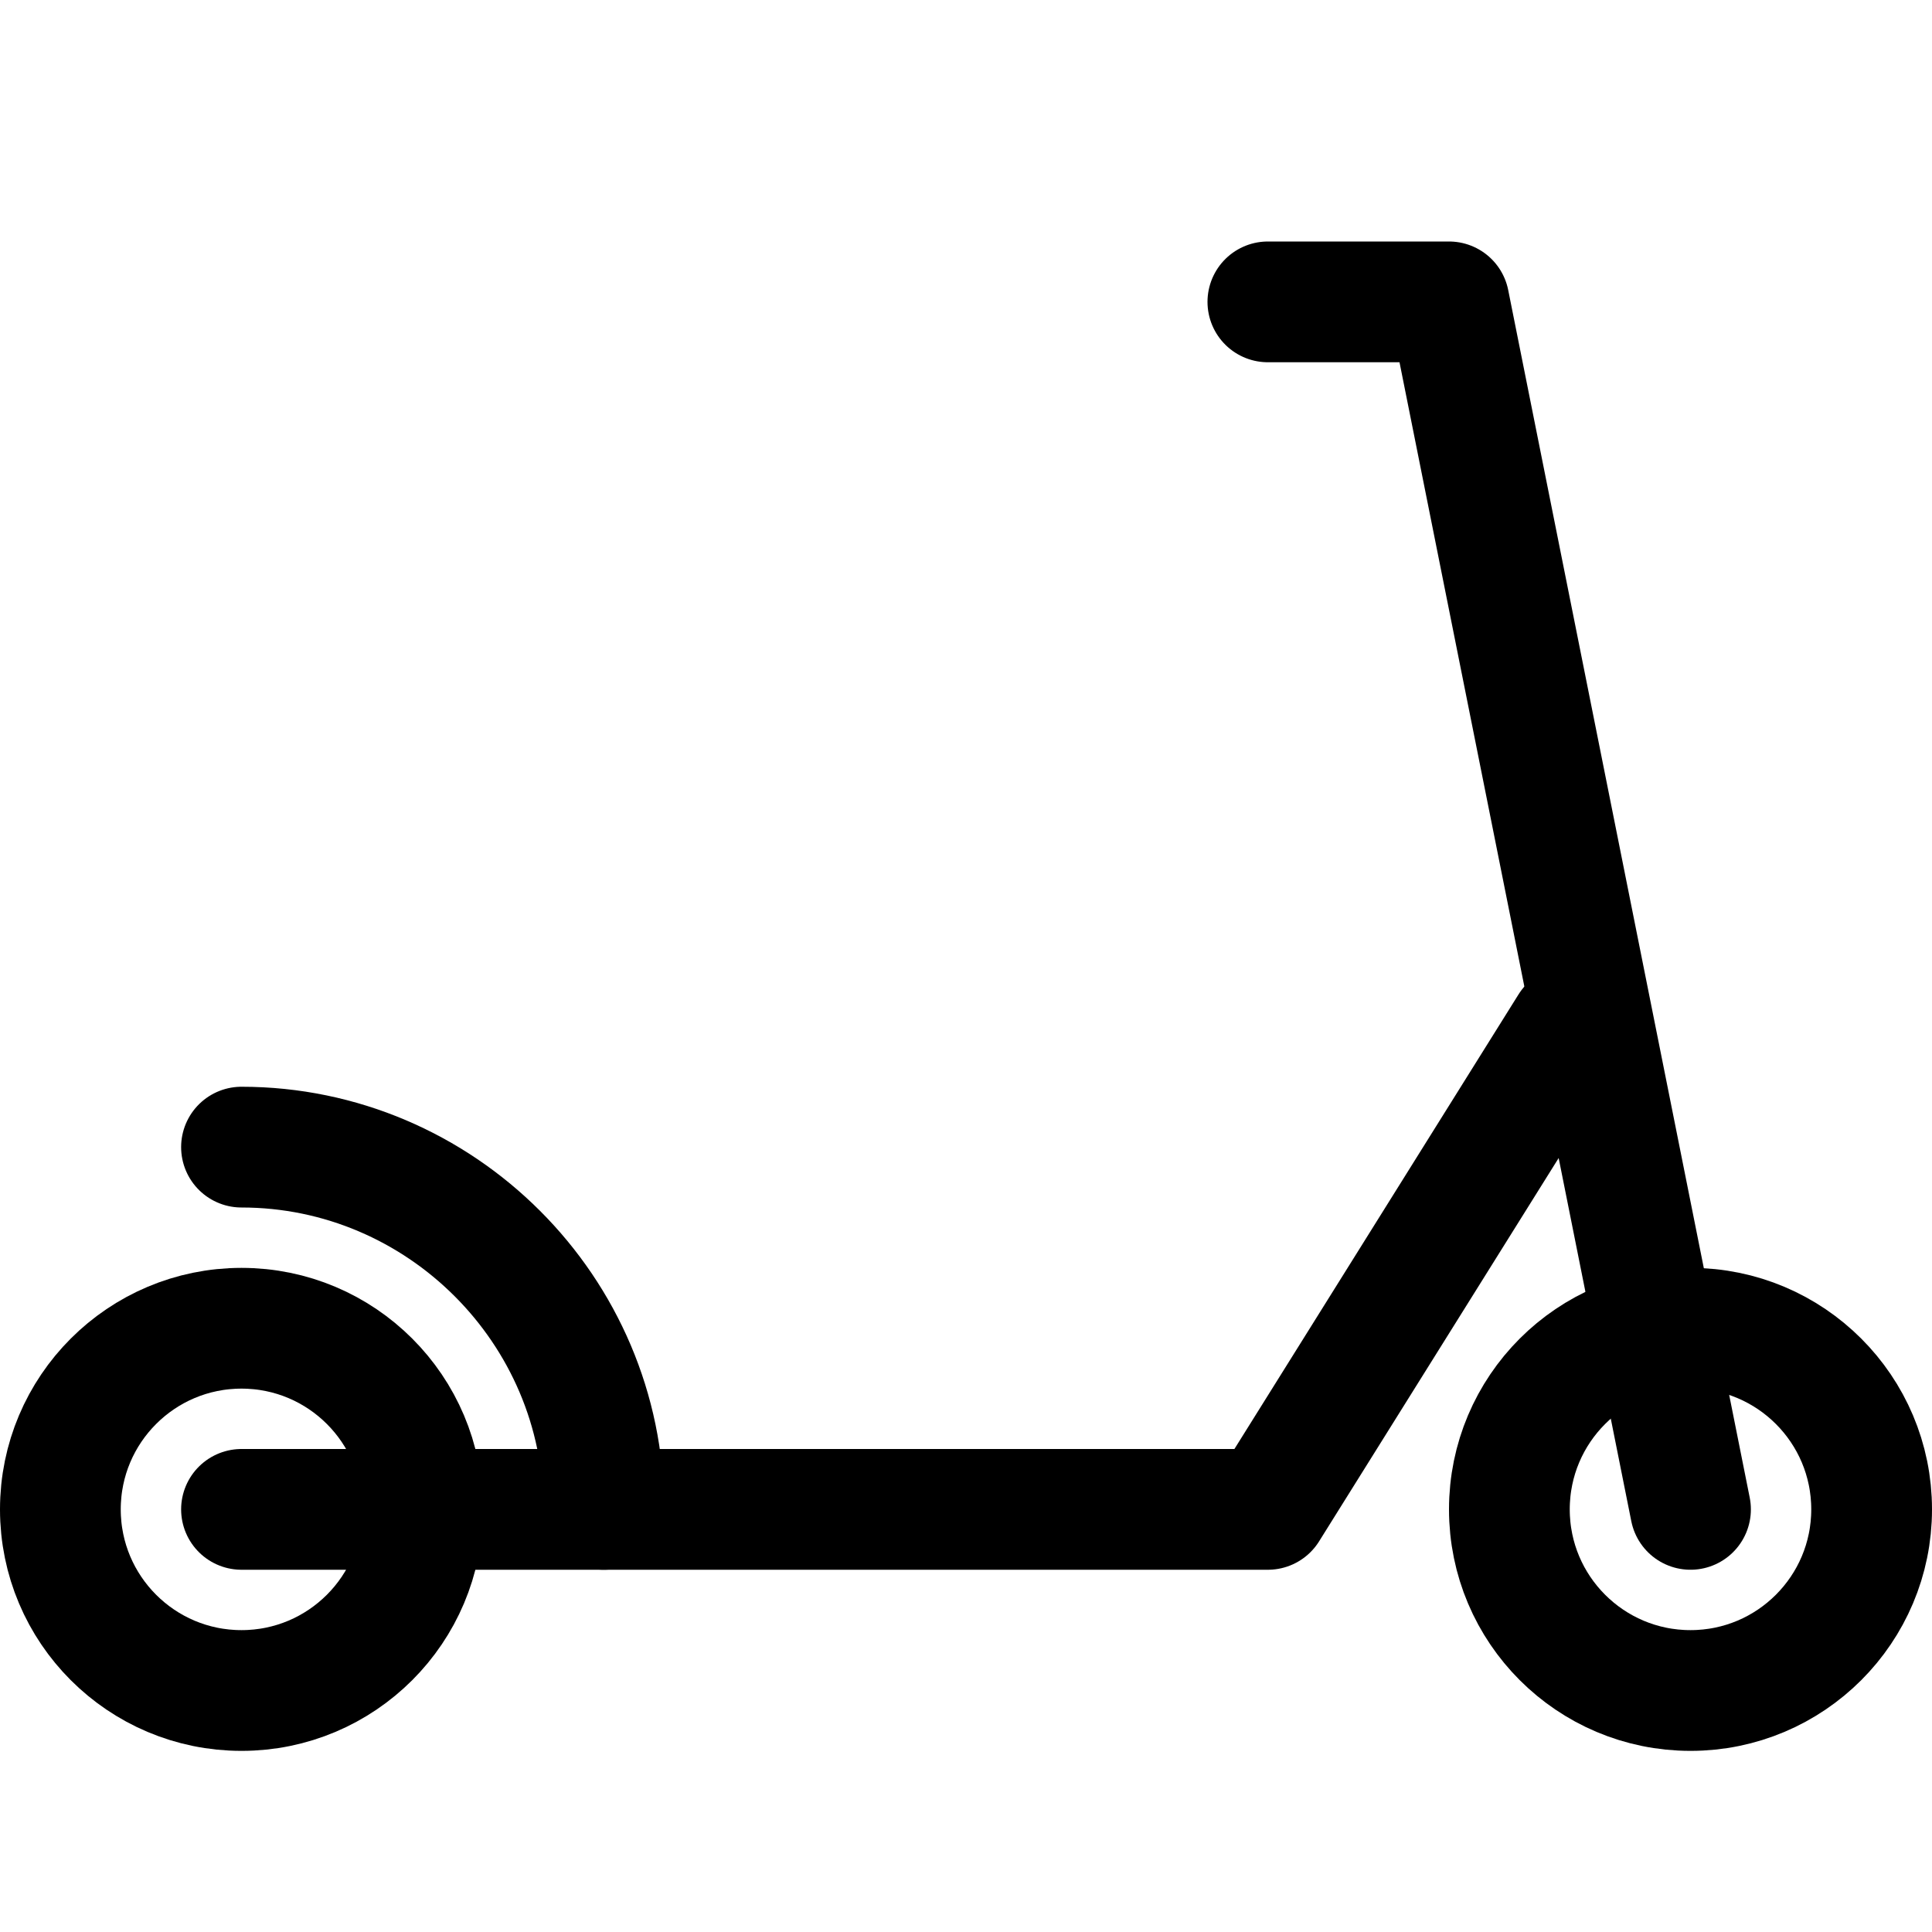
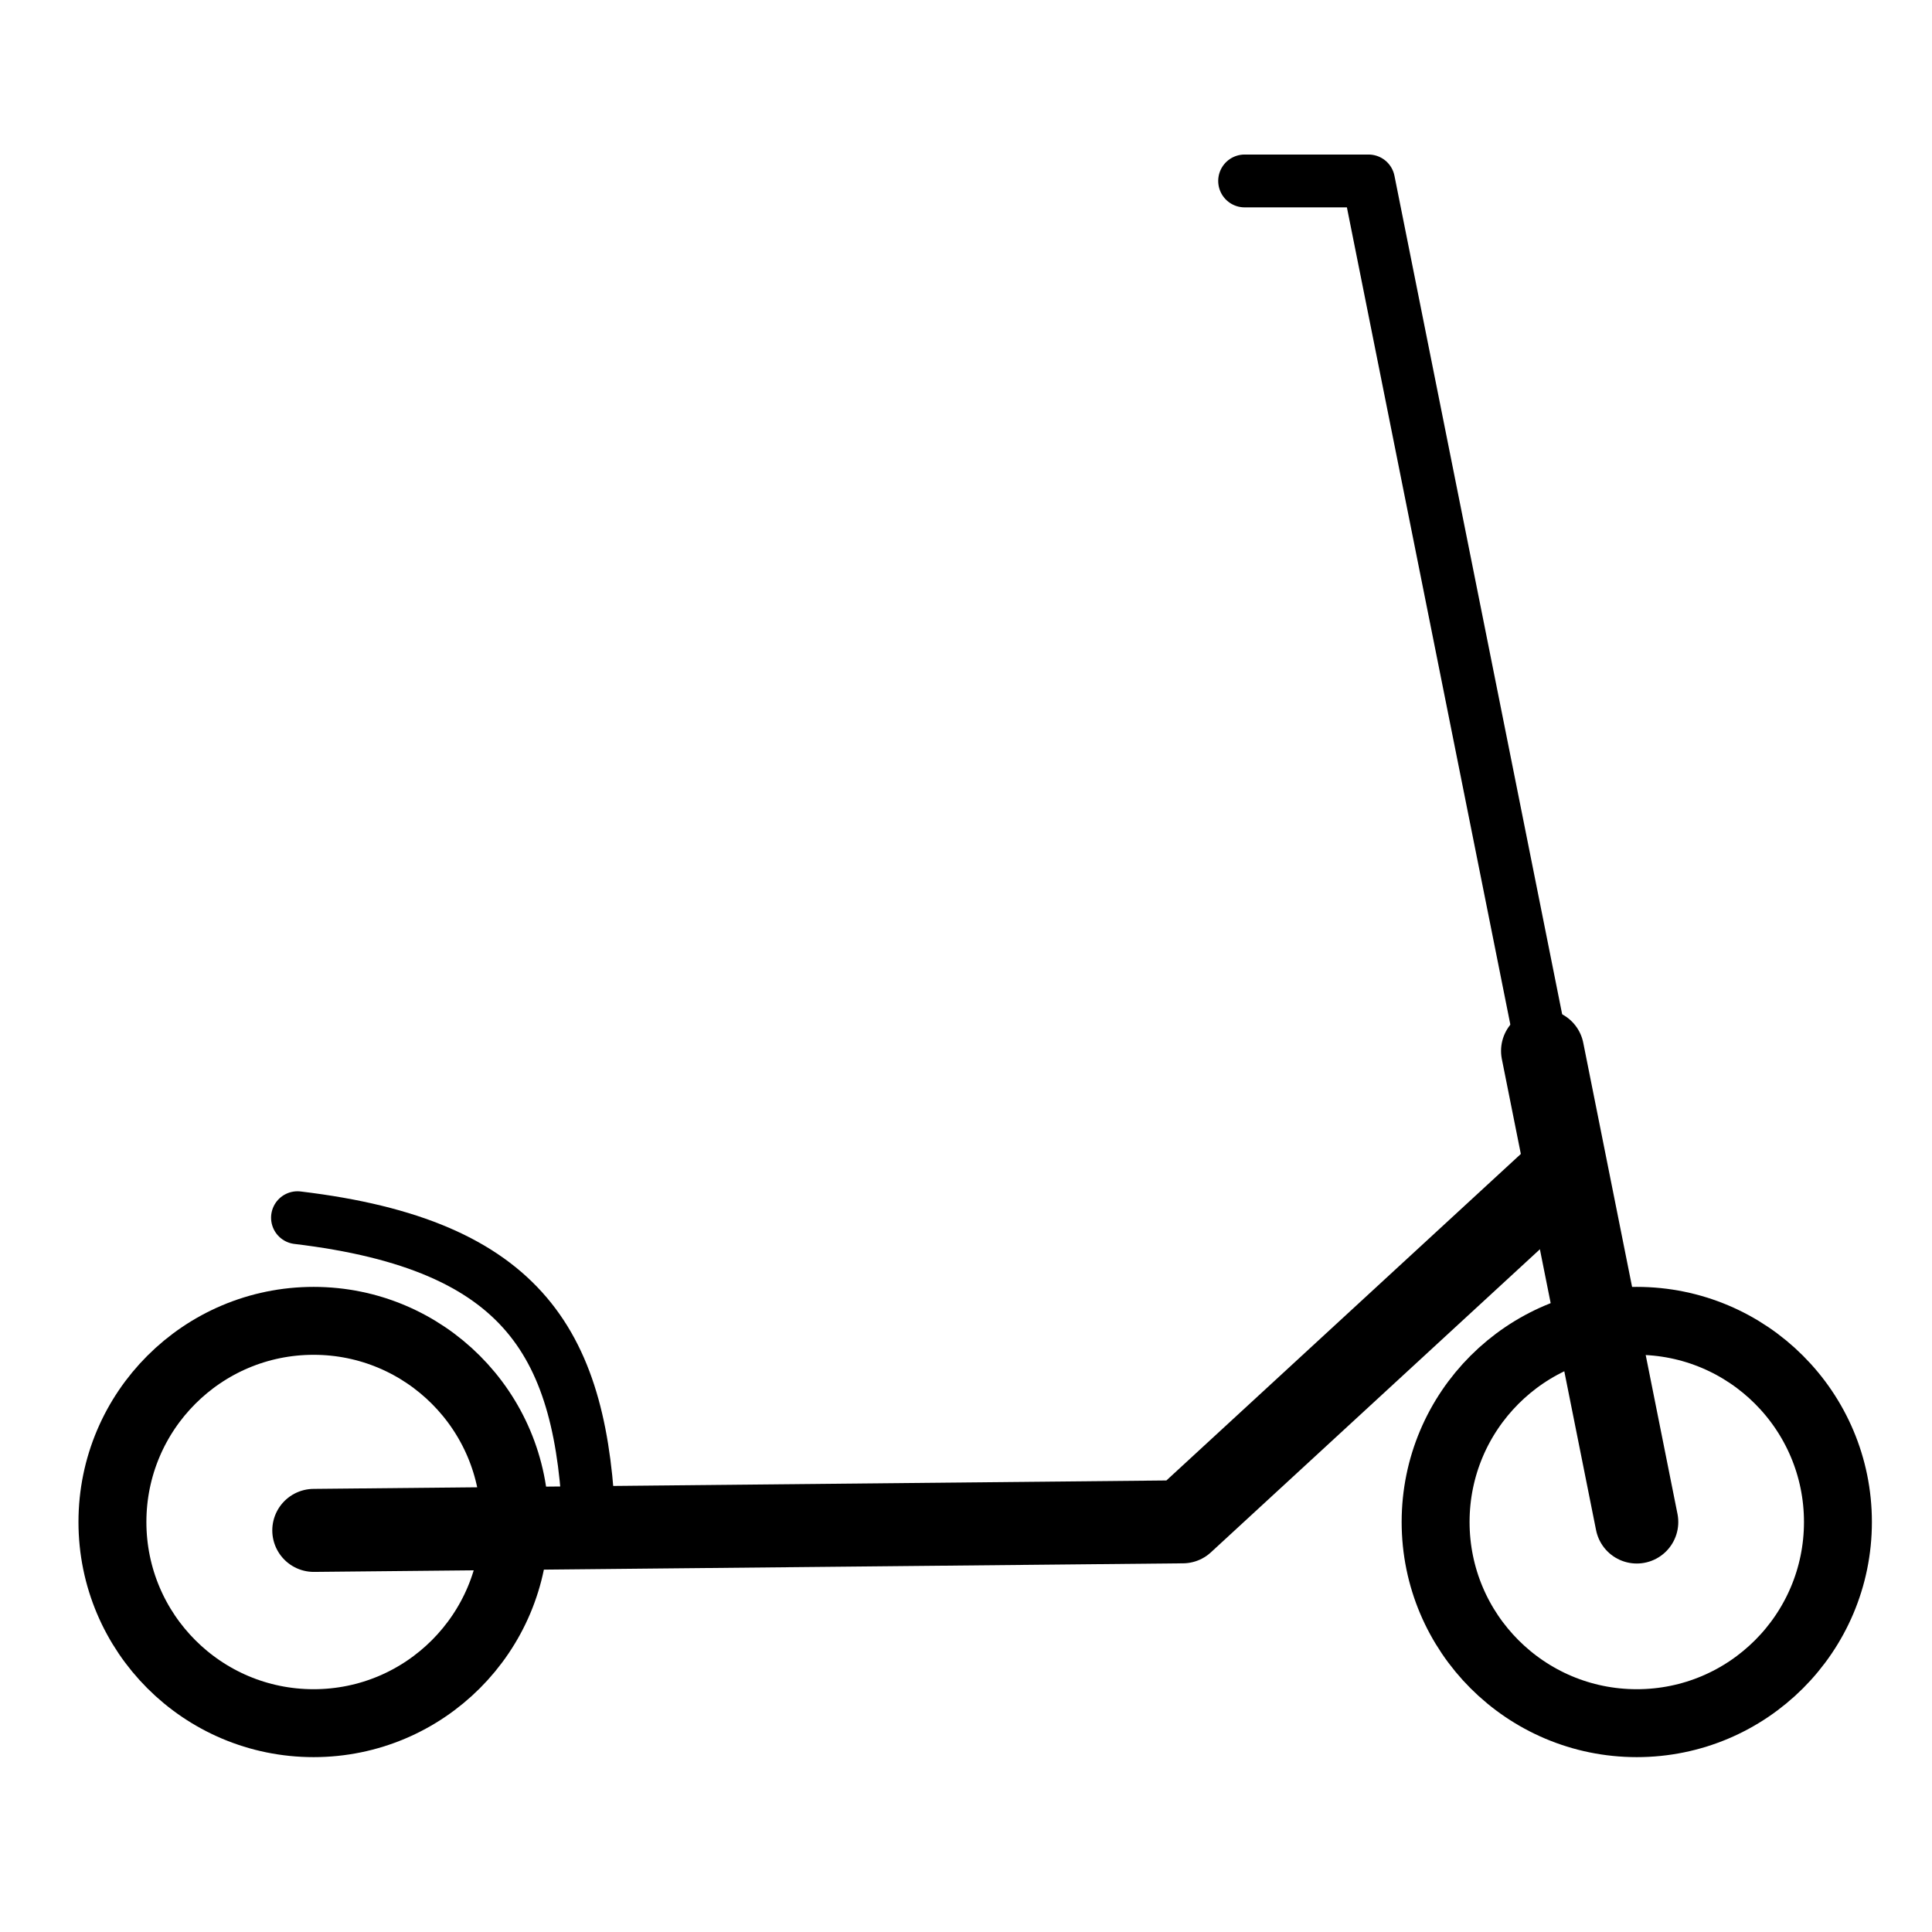
- <svg xmlns="http://www.w3.org/2000/svg" version="1.1" id="Icons" viewBox="0 0 32 32" xml:space="preserve">
-   <style type="text/css">
+ <svg xmlns="http://www.w3.org/2000/svg" version="1.1" width="256" height="256" viewBox="0 0 256 256" xml:space="preserve" id="svg1">
+   <defs id="defs1" />
+   <style type="text/css" id="style1">
	.st0{fill:none;stroke:#000000;stroke-width:2;stroke-linecap:round;stroke-linejoin:round;stroke-miterlimit:10;}
	.st1{fill:none;stroke:#000000;stroke-width:2;stroke-linejoin:round;stroke-miterlimit:10;}
</style>
-   <polyline class="st0" points="21,5 24,5 28,25 " />
-   <circle class="st0" cx="28" cy="25" r="3" />
-   <circle class="st0" cx="4" cy="25" r="3" />
-   <path class="st0" d="M4,19c3.3,0,6,2.7,6,6" />
-   <polyline class="st0" points="26,17 21,25 4,25 " />
+   <path style="fill:none;stroke:#000000;stroke-width:11;stroke-linecap:round;stroke-linejoin:round;stroke-miterlimit:10;stroke-dasharray:none" d="m 204.396,139.25 12.485,62.424" id="path3" />
+   <path style="fill:none;stroke:#000000;stroke-width:7;stroke-linecap:round;stroke-linejoin:round;stroke-miterlimit:10;stroke-dasharray:none" d="m 164.918,23.977 h 16.423 L 204.396,139.25" id="polyline1" />
+   <circle class="st0" cx="216.881" cy="201.674" r="26.655" id="circle1" style="stroke-width:9;stroke-dasharray:none" />
+   <circle class="st0" cx="41.553" cy="201.674" id="circle2" style="stroke-width:9;stroke-dasharray:none" r="26.655" />
+   <path class="st0" d="m 39.419,161.351 c 30.312,3.619 37.754,16.966 38.667,40.985" id="path2" style="stroke-width:7;stroke-dasharray:none" />
+   <path id="polyline2" style="fill:none;stroke:#000000;stroke-width:11;stroke-linecap:round;stroke-linejoin:round;stroke-miterlimit:10;stroke-dasharray:none" class="st0" d="m 206.668,155.64 -49.944,46.008 -115.145,1.137" />
</svg>
